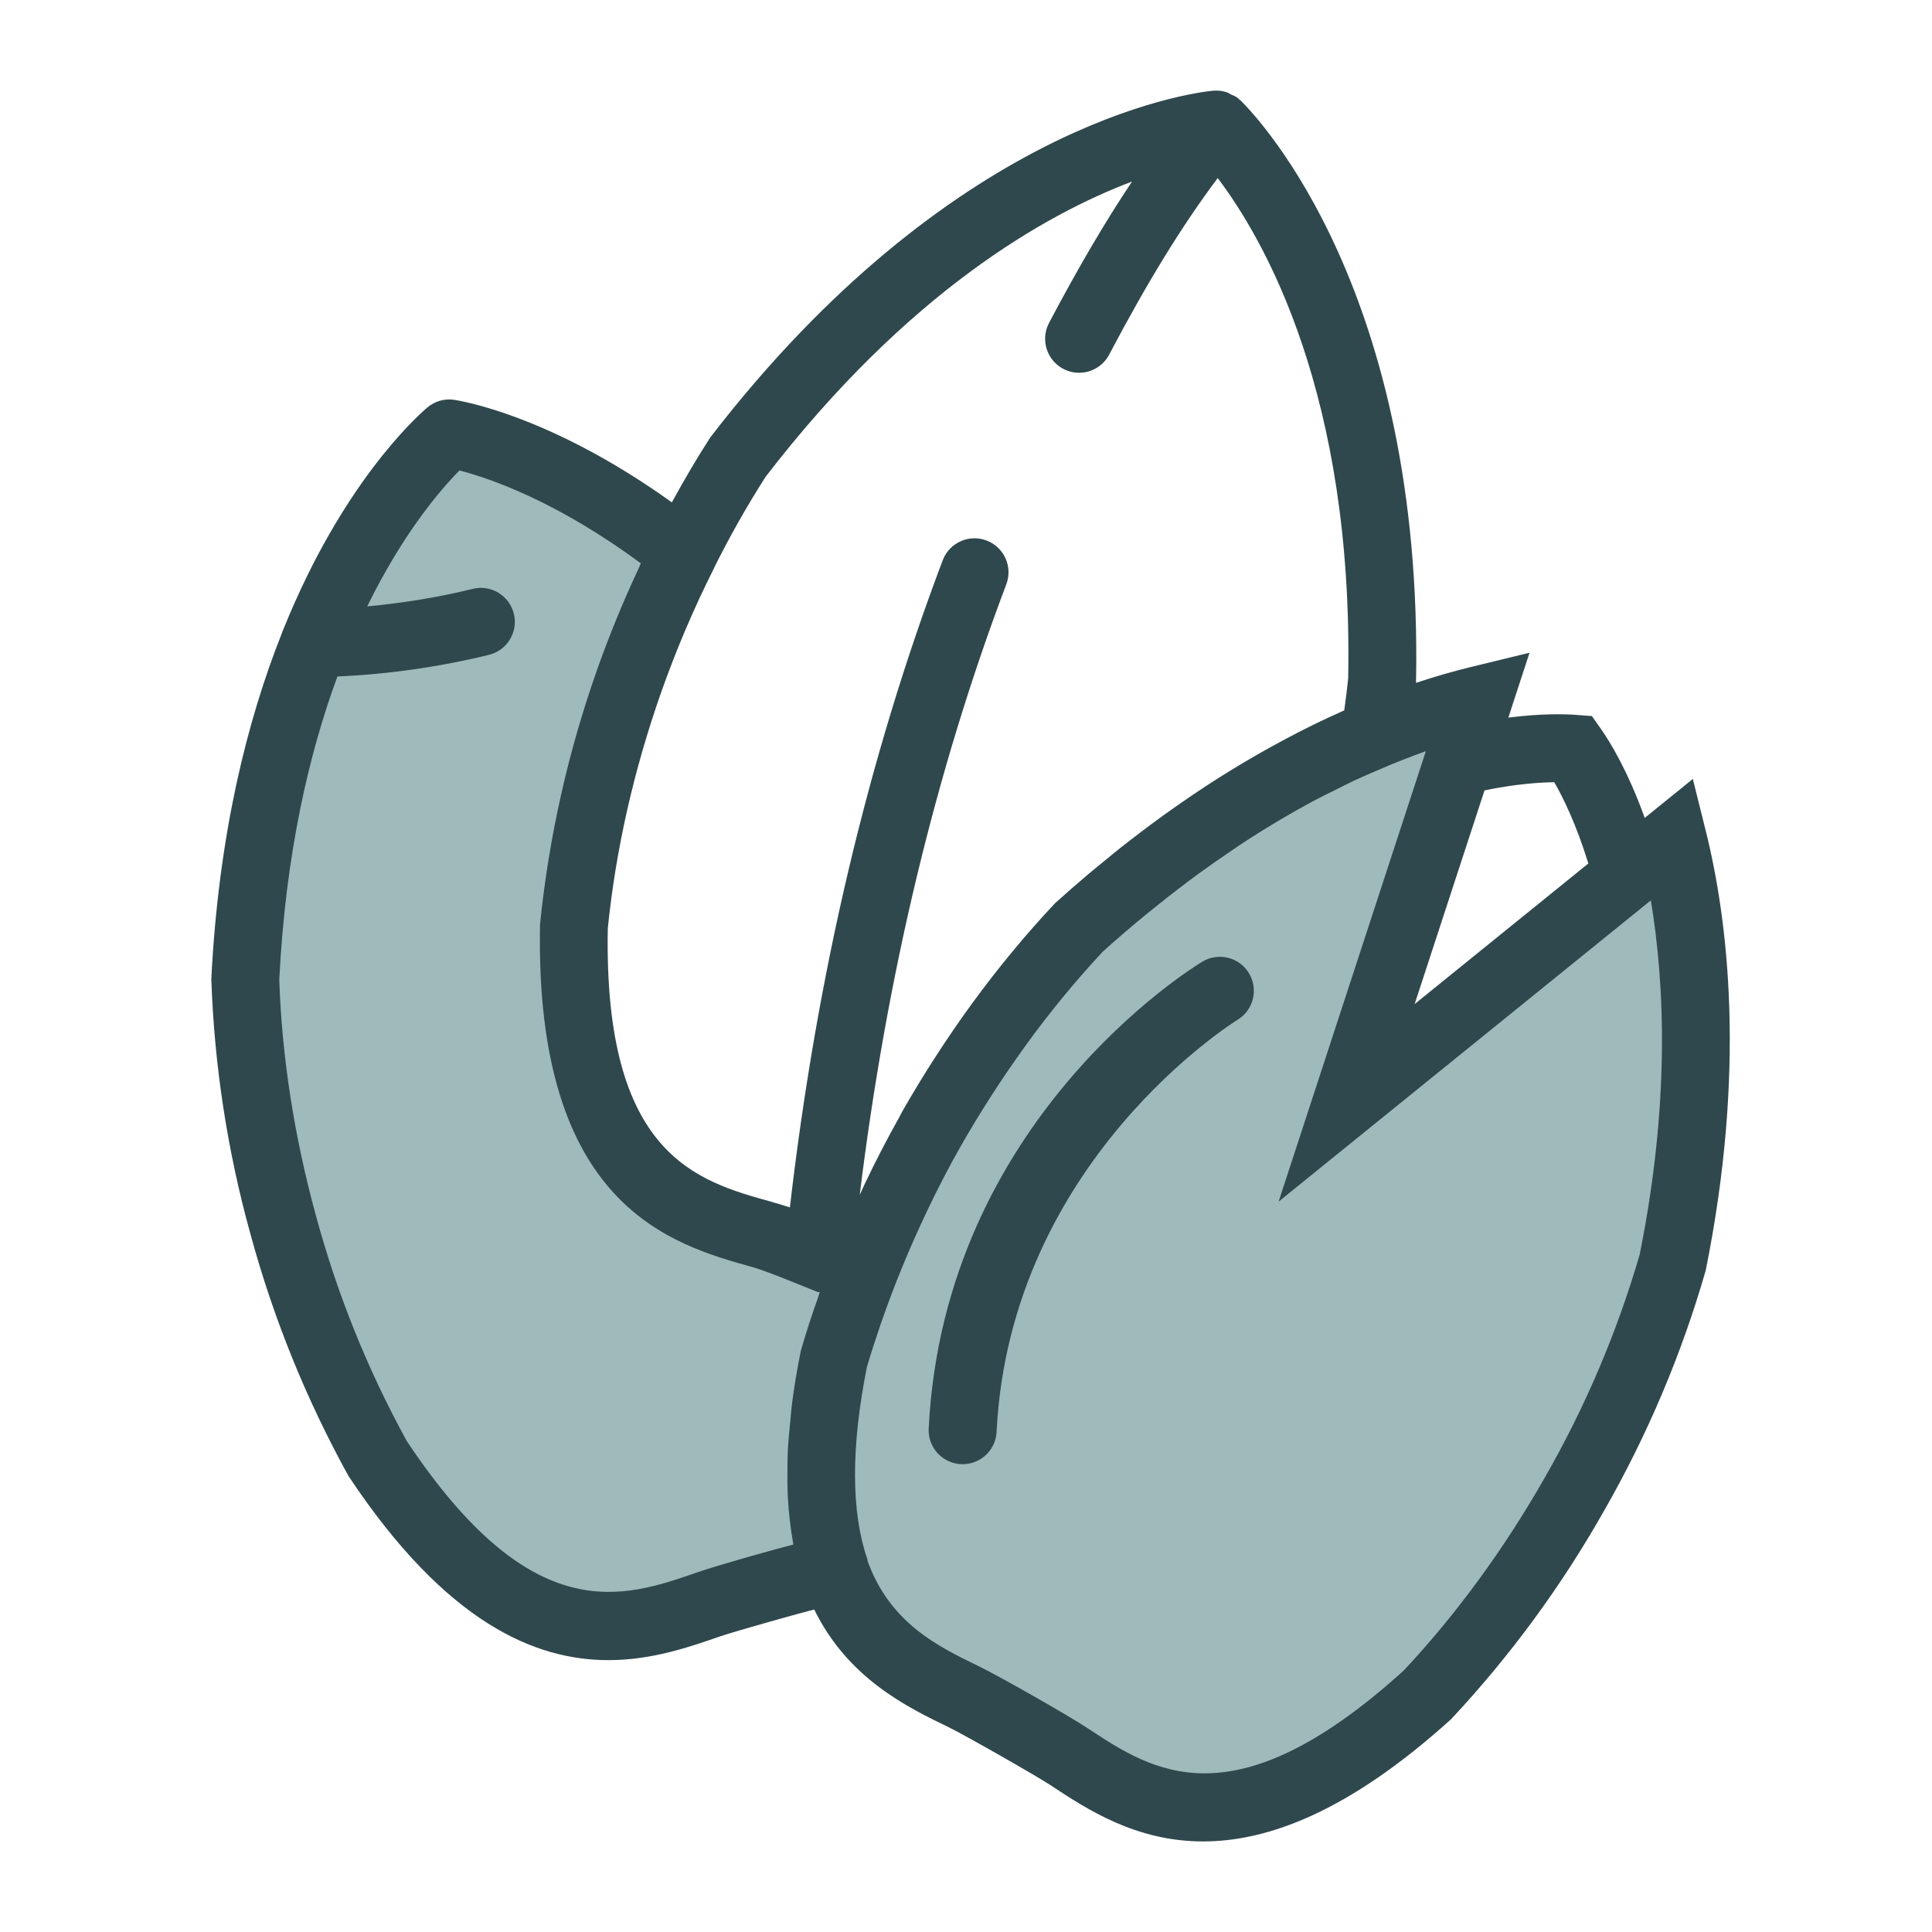
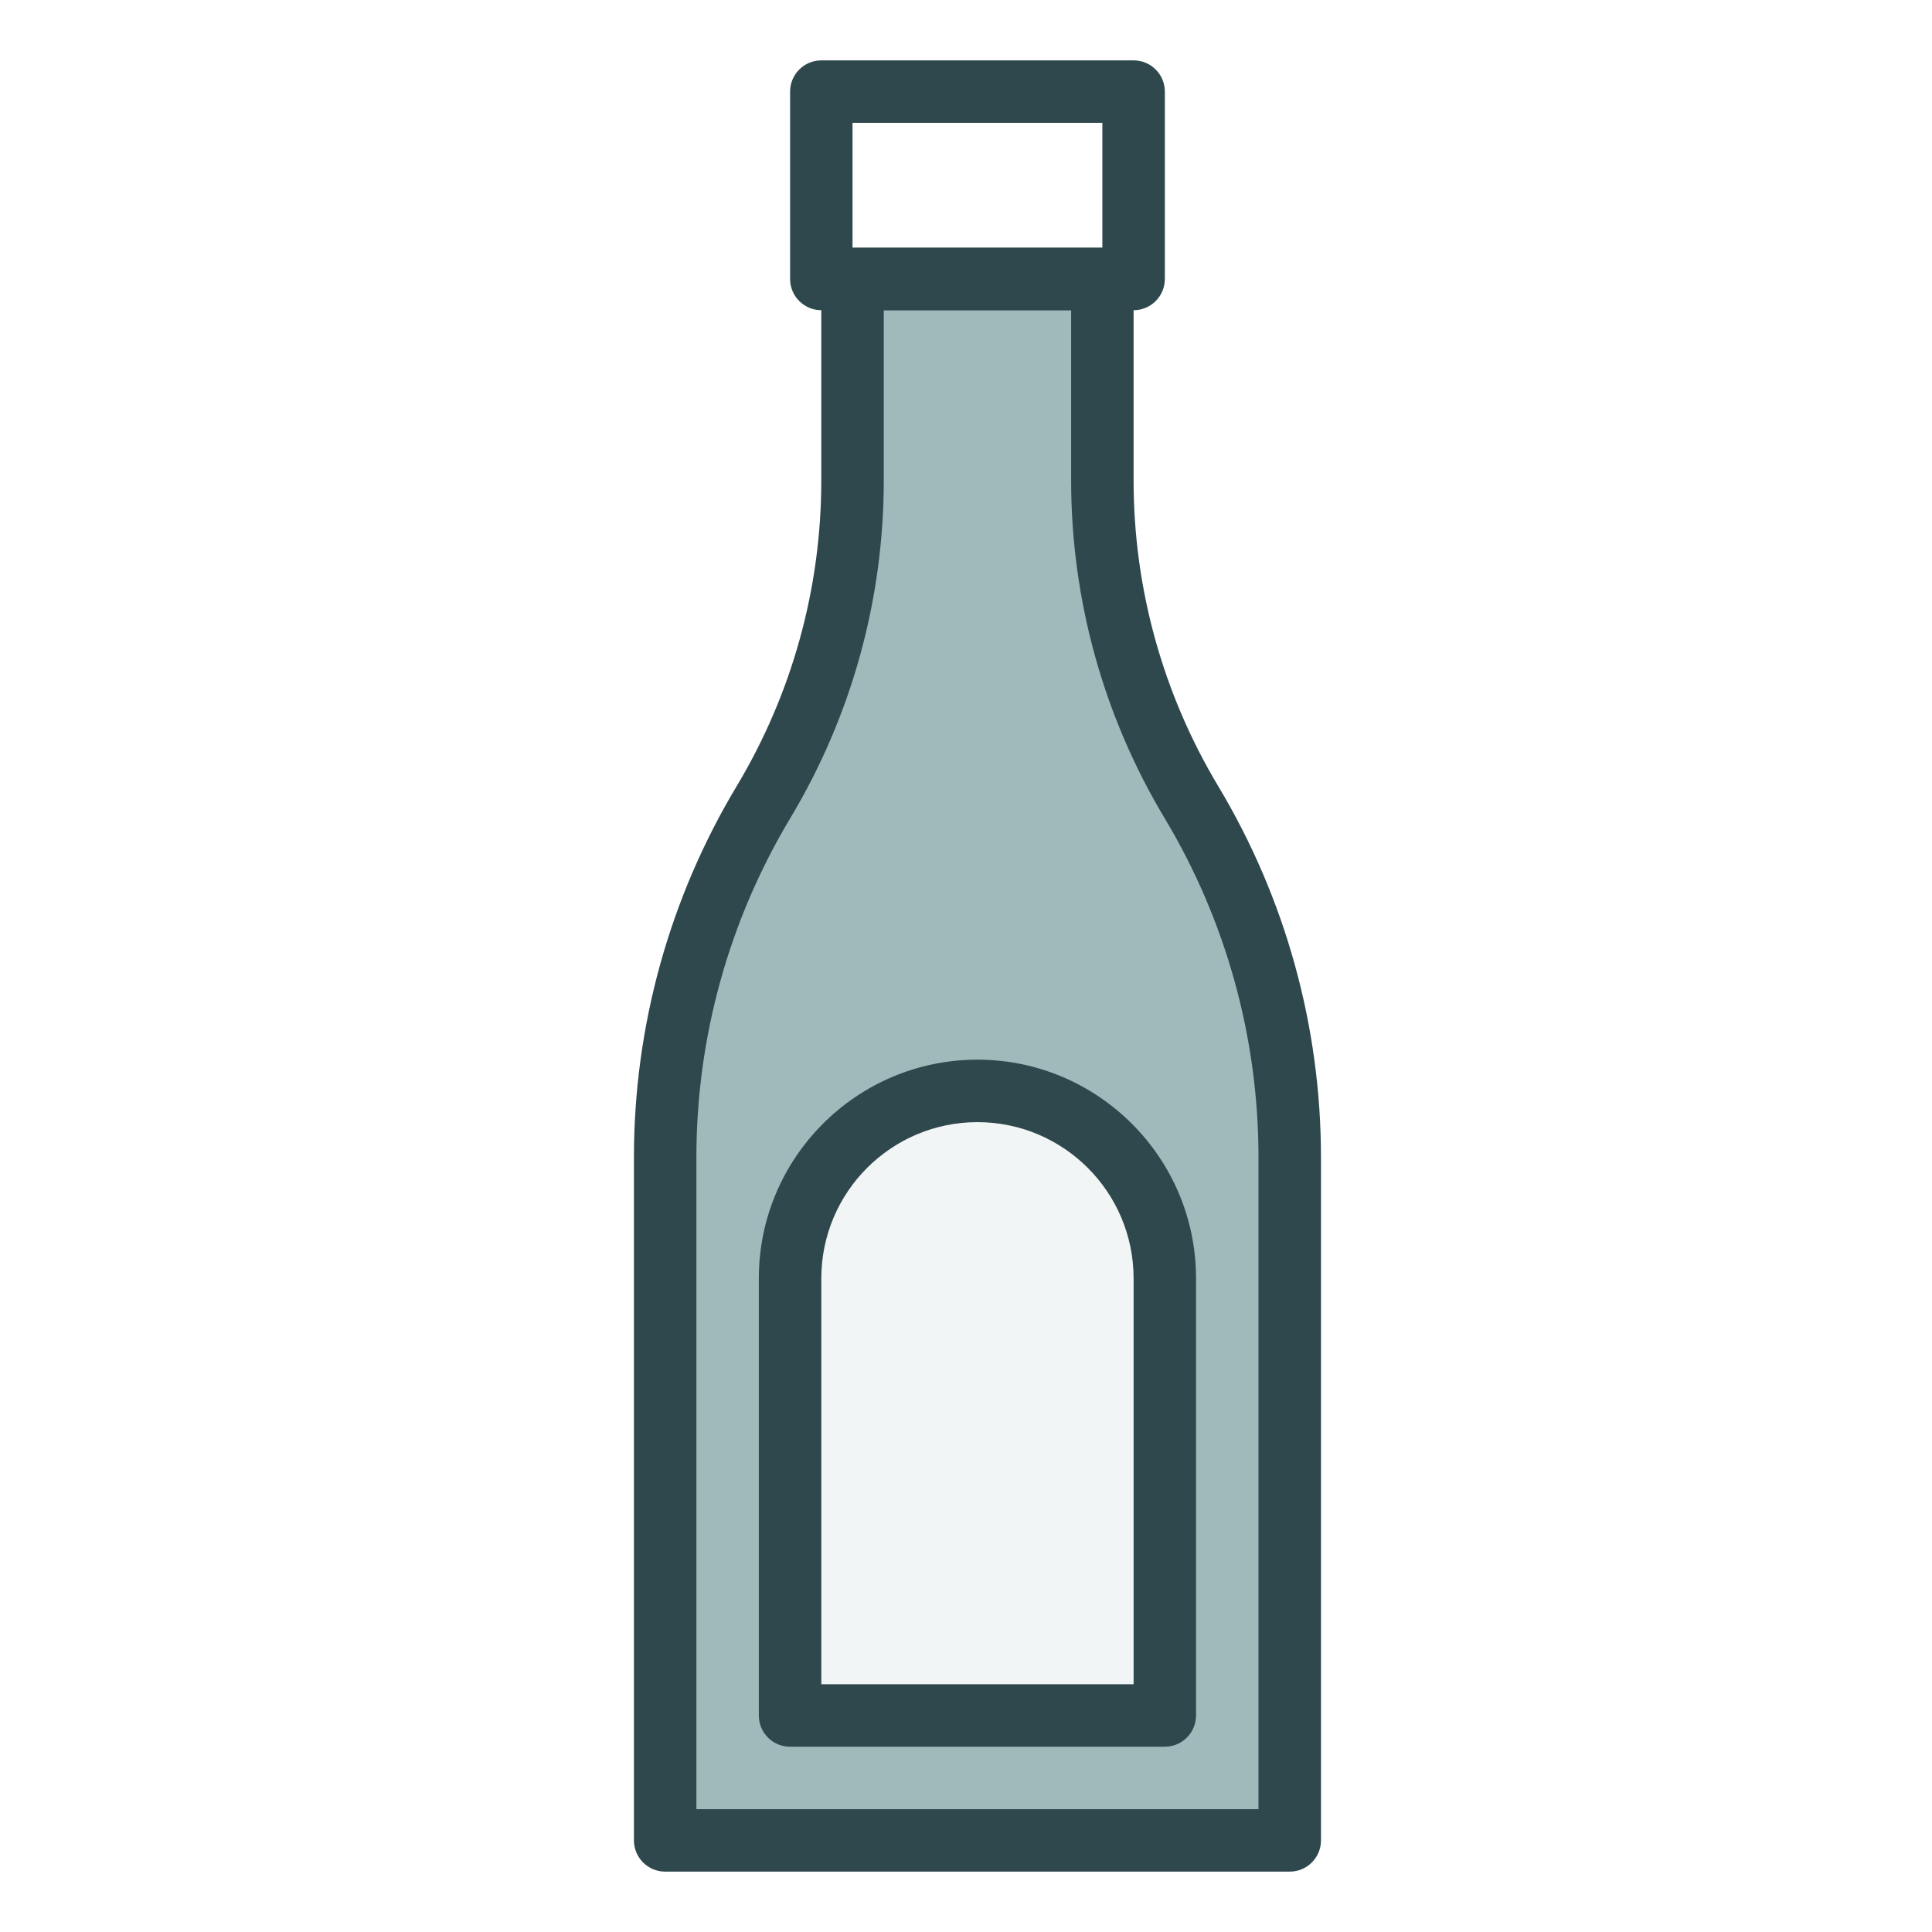
<svg xmlns="http://www.w3.org/2000/svg" width="64" height="64" viewBox="0 0 64 64">
  <g fill="none" fill-rule="evenodd">
    <path d="M0 0h64v64H0z" />
-     <path fill="#9EBABA" d="m26.5 51.5-6.37 2.785-4.733-2.785-4.405-5.924-3.01-10.694 1.268-9.998 2.42-6.51 2.92-4.223 5.54 2.266 2.603 1.956-3.304 8.947v5.94l1.526 4.973 4.51 2.801 3.618.78-1.927 3.762z" />
-     <path fill="#9EBABA" d="m49.5 23.5-7.81 2.411-8.168 7.35-5.199 10.011-1.167 7.63 1.927 3.383 9.97 5.692 6.365-2.294 7.198-8.015 2.439-7.854 1.109-8.553-1.11-5.568-10.385 8.714z" />
-     <path d="m56.504 27.517-.427-1.713-1.593 1.29c-.572-1.59-1.17-2.548-1.445-2.939l-.305-.434-.528-.04c-.353-.027-1.13-.05-2.24.09l.702-2.149-1.964.479a23.1 23.1 0 0 0-1.797.519l.001-.01c.25-12.935-5.197-18.676-5.818-19.289-.011-.011-.027-.013-.04-.023-.013-.013-.019-.03-.032-.04-.074-.063-.161-.092-.244-.131-.042-.02-.076-.05-.12-.065a1.108 1.108 0 0 0-.463-.057l-.006-.001c-.868.089-8.711 1.166-16.656 11.486-.45.695-.87 1.417-1.273 2.152-3.606-2.586-6.367-3.252-7.18-3.393a1.12 1.12 0 0 0-.924.253c-.413.353-2.832 2.564-4.756 7.323a1.125 1.125 0 0 0-.063.162C8.196 23.85 7.242 27.611 7 32.43a36.24 36.24 0 0 0 1.298 8.456 36.235 36.235 0 0 0 3.25 8.015c3.24 4.878 6.195 6.093 8.605 6.093 1.435 0 2.676-.431 3.667-.775.523-.18 2.786-.816 3.153-.9 1.12 2.28 3.057 3.222 4.466 3.904.497.24 2.9 1.609 3.36 1.913C36.001 59.93 37.62 61 39.855 61c2.124 0 4.806-.965 8.217-4.052a36.164 36.164 0 0 0 5.062-6.897 36.168 36.168 0 0 0 3.37-7.965c1.343-6.663.741-11.6 0-14.57zm-7.327-1.335c1.024-.21 1.809-.264 2.31-.27.295.512.73 1.395 1.129 2.692l-5.754 4.657 2.315-7.08zM37.5 6.014c-.895 1.34-1.788 2.86-2.75 4.685a1.127 1.127 0 0 0 .995 1.65c.404 0 .796-.218.997-.601 1.272-2.415 2.413-4.27 3.596-5.849 1.528 2.018 4.502 7.168 4.322 16.575-.036.353-.081.706-.13 1.057l-.09.042a28.129 28.129 0 0 0-1.88.921 33.785 33.785 0 0 0-3.417 2.09c-.075.05-.148.102-.222.154-.26.182-.52.369-.778.561-.108.08-.216.164-.326.246-.238.181-.477.364-.716.553-.153.121-.307.25-.461.376-.2.164-.402.325-.602.495-.36.305-.722.62-1.087.95-.48.51-.944 1.037-1.396 1.582a36.276 36.276 0 0 0-2.608 3.575l-.004.004c-.367.57-.718 1.15-1.053 1.737-.045.08-.086.165-.13.245a36.785 36.785 0 0 0-1.105 2.138l-.025.054c-.011.024-.021.049-.034.073h-.001l-.001.005c-.04.082-.076.165-.114.248.888-7.24 2.513-14.037 4.855-20.223a1.126 1.126 0 1 0-2.106-.798c-2.48 6.55-4.174 13.76-5.063 21.437-.203-.062-.397-.125-.614-.186-2.478-.687-5.56-1.545-5.418-9.055.264-2.608.86-5.241 1.77-7.827a35.037 35.037 0 0 1 1.744-4.096c.004-.005.003-.012.006-.018a32.186 32.186 0 0 1 1.711-3.025c4.716-6.123 9.277-8.694 12.135-9.775zM26.279 51.165c-.43.107-2.465.672-3.196.926-2.43.845-5.452 1.896-9.61-4.358a33.918 33.918 0 0 1-3.002-7.444c-.727-2.642-1.137-5.31-1.22-7.838.212-4.195.987-7.49 1.926-10.042a25.943 25.943 0 0 0 5.022-.717 1.124 1.124 0 1 0-.54-2.185c-1.145.282-2.316.47-3.495.58 1.184-2.416 2.415-3.856 3.057-4.502 1.023.264 3.228 1.025 6.008 3.077-.034.071-.062.143-.095.215a36.715 36.715 0 0 0-1.353 3.306 36.267 36.267 0 0 0-1.892 8.438c-.182 9.346 4.353 10.607 7.062 11.36.532.149 2.118.823 2.157.823a.636.636 0 0 0 .048-.002c-.021.062-.04.126-.06.188a28.965 28.965 0 0 0-.552 1.703l-.023.09a25.092 25.092 0 0 0-.285 1.717c-.024.187-.035.36-.053.541-.037.357-.072.712-.087 1.043-.01.177-.008.345-.01.518-.006.342-.004.673.012.987a12.73 12.73 0 0 0 .177 1.54c0 .011.002.025.004.036zm28.04-9.613a33.922 33.922 0 0 1-3.14 7.385c-1.355 2.382-2.953 4.56-4.682 6.405-5.639 5.1-8.31 3.333-10.456 1.915-.645-.427-2.924-1.724-3.62-2.062-1.373-.665-2.938-1.436-3.68-3.482-.007-.02 0-.04-.009-.06-.54-1.57-.545-3.714-.014-6.371.14-.481.3-.96.462-1.438a36.067 36.067 0 0 1 1.537-3.74l.001-.005.001-.002c.355-.745.73-1.469 1.126-2.162l.002-.002a36.426 36.426 0 0 1 2.077-3.226c.004-.004.008-.008.01-.012l.005-.01a32.584 32.584 0 0 1 2.588-3.157c.467-.422.928-.815 1.385-1.192.134-.11.268-.216.402-.324a38.92 38.92 0 0 1 1.404-1.079c.349-.254.692-.494 1.032-.723l.304-.208a31.379 31.379 0 0 1 2.587-1.538c.168-.089.336-.168.504-.252.236-.118.473-.24.702-.348.283-.133.567-.255.852-.376a25.24 25.24 0 0 1 1.534-.604l-4.878 14.922 12.331-9.98c.464 2.782.635 6.736-.368 11.726zm-14.49-9.695c-.349.21-8.552 5.257-9.064 15.45a1.126 1.126 0 1 0 2.249.113c.45-8.967 7.903-13.589 7.977-13.635a1.125 1.125 0 0 0-1.162-1.928z" fill="#2F484D" />
+     <path fill="#9EBABA" d="M28.241 9.1h8.276v8.993l2.07 7.451 3.75 7.97v27.781H22.025V34.327l4.148-10.13 2.07-5.462z" />
+     <path d="M26.172 42.5s.284-2.772.66-3.132c.25-.24 1.973-1.427 5.168-3.559l4.517 1.764 2.07 3.854v15.404H26.171V42.5z" fill="#F1F5F5" />
+     <g fill="#2F484D">
+       <path d="M28.241 8.207h8.276V4.069h-8.276v4.138zm9.31 2.069H27.208a1.035 1.035 0 0 1-1.035-1.035V3.034c0-.571.464-1.034 1.035-1.034h10.345c.571 0 1.034.463 1.034 1.034v6.207c0 .572-.463 1.035-1.034 1.035z" />
+       <path d="M23.069 59.931h18.62V38.332c0-3.955-1.075-7.838-3.11-11.23a21.737 21.737 0 0 1-3.096-11.178v-5.648h-6.207v5.648a21.73 21.73 0 0 1-3.096 11.177 21.832 21.832 0 0 0-3.111 11.231v21.599zM42.724 62h-20.69A1.034 1.034 0 0 1 21 60.966V38.332c0-4.33 1.177-8.582 3.406-12.294a19.667 19.667 0 0 0 2.8-10.114V9.241c0-.571.464-1.034 1.035-1.034h8.276c.572 0 1.035.463 1.035 1.034v6.683c0 3.561.969 7.058 2.8 10.113a23.9 23.9 0 0 1 3.407 12.295v22.634c0 .571-.463 1.034-1.035 1.034z" />
+       <path d="M27.207 55.793h10.345V42.345a5.178 5.178 0 0 0-5.173-5.173 5.178 5.178 0 0 0-5.172 5.173v13.448zm11.38 2.07H26.171a1.035 1.035 0 0 1-1.034-1.035V42.345c0-3.993 3.248-7.242 7.241-7.242 3.993 0 7.242 3.25 7.242 7.242v14.483c0 .571-.463 1.034-1.035 1.034z" />
+     </g>
  </g>
</svg>
